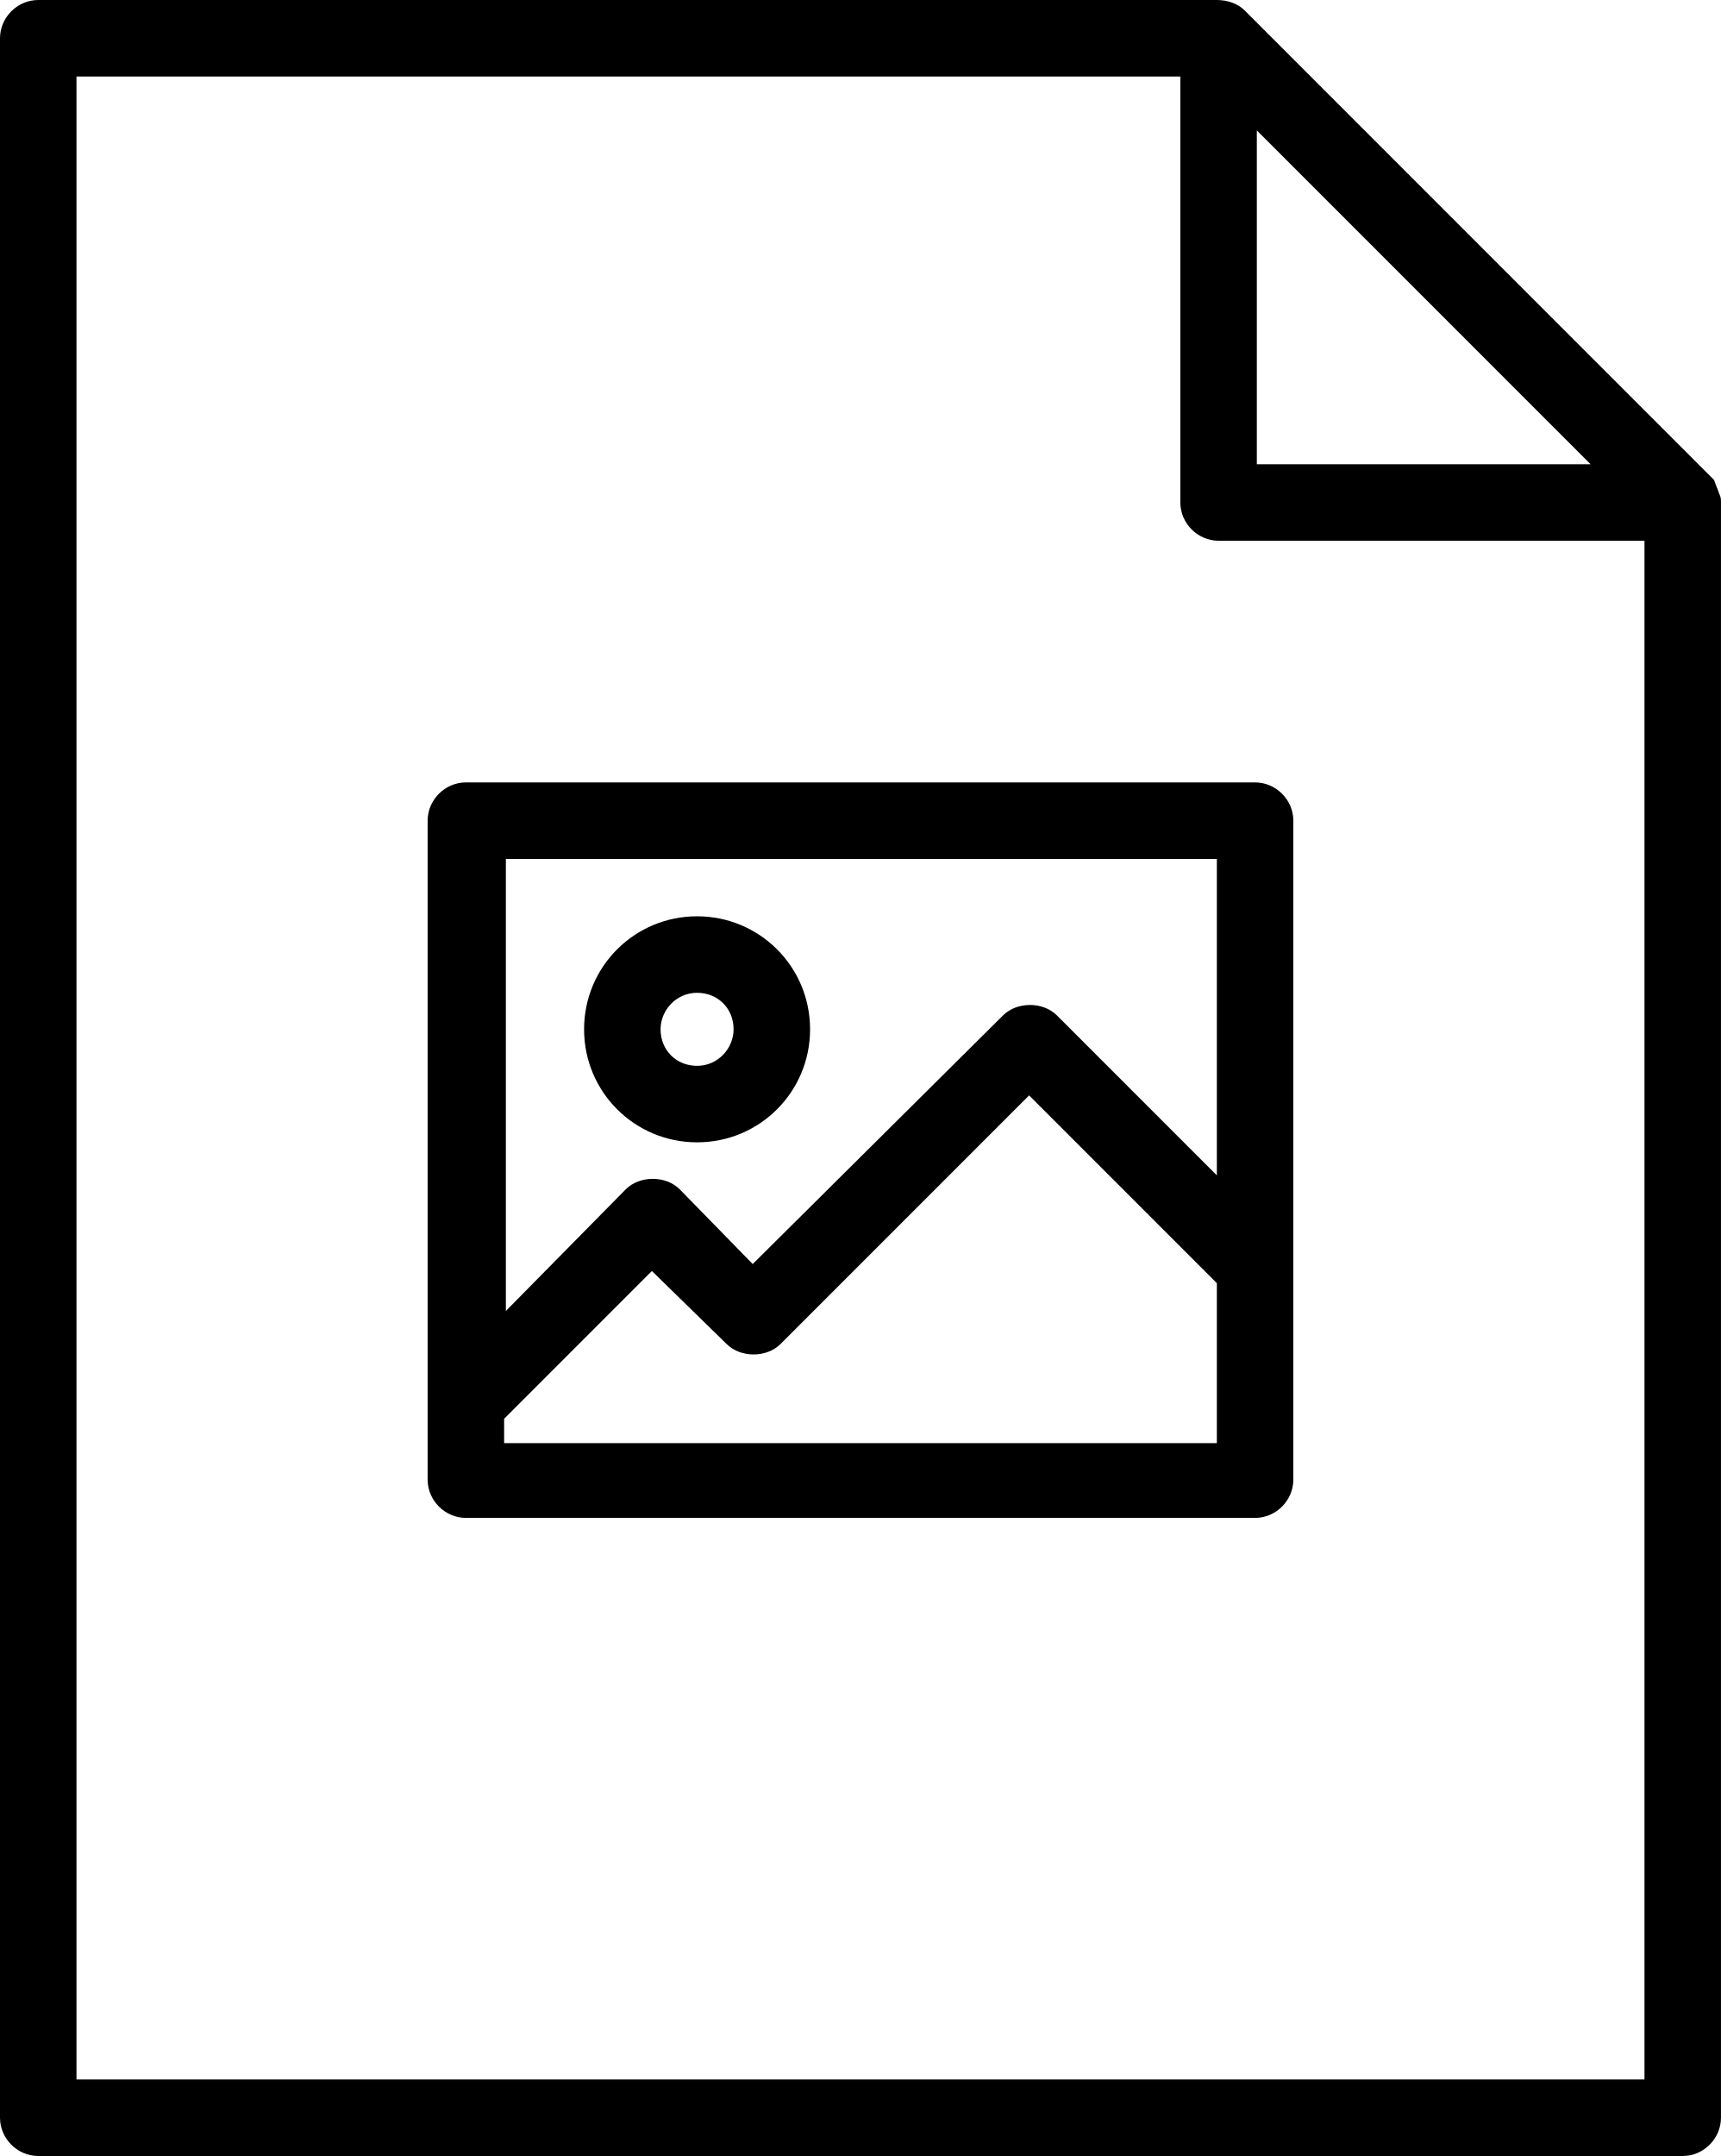
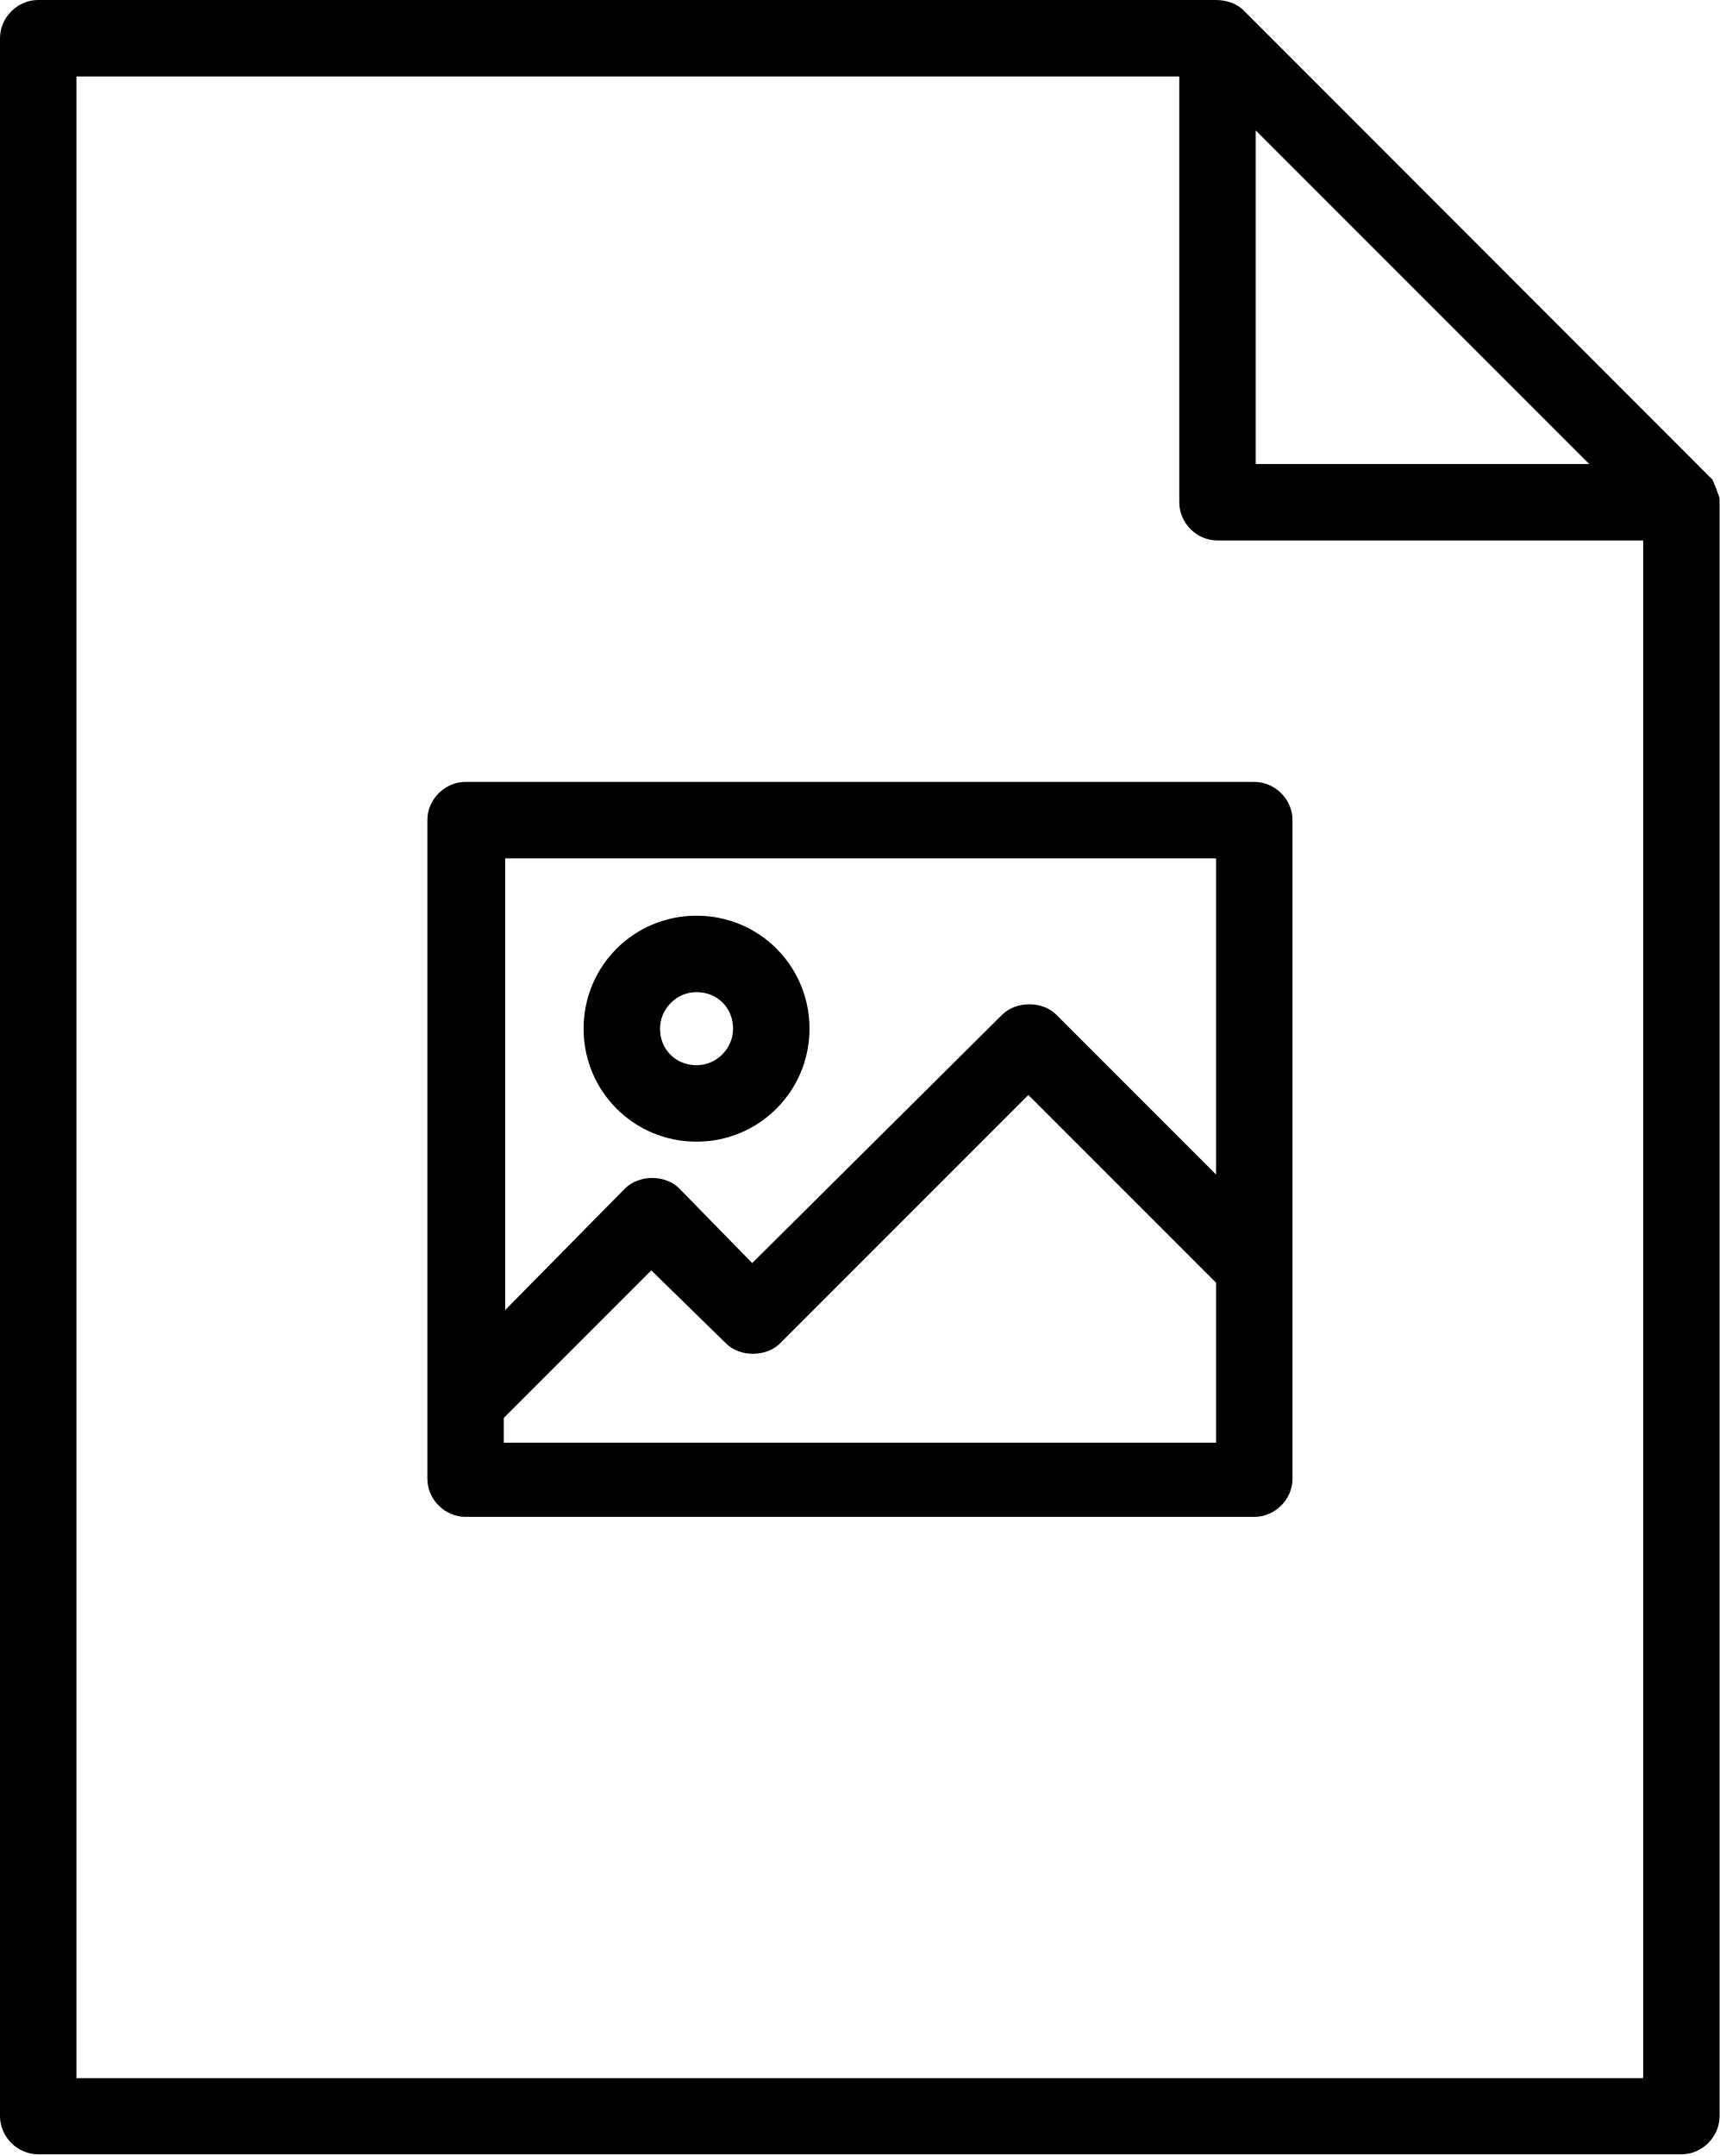
- <svg xmlns="http://www.w3.org/2000/svg" version="1.1" x="0px" y="0px" viewBox="0 0 99 124" enable-background="new 0 0 99 124" xml:space="preserve">
+ <svg xmlns="http://www.w3.org/2000/svg" version="1.1" id="Layer_1" x="0px" y="0px" viewBox="0 12.7 612 767.1" enable-background="new 0 12.7 612 767.1" xml:space="preserve">
  <g id="pdf_2_" display="none">
    <g id="pdf" display="inline">
      <g>
-         <path fill-rule="evenodd" clip-rule="evenodd" d="M98.9,28.3c0-0.1,0-0.2-0.1-0.3c-0.1-0.3-0.3-0.5-0.5-0.7L71.6,0.6v0     c-0.1-0.1-0.2-0.2-0.3-0.3c-0.1-0.1-0.2-0.1-0.4-0.2c-0.1,0-0.2-0.1-0.3-0.1C70.5,0,70.3,0,70.1,0H2.2C1,0,0,1,0,2.2v119.6     c0,1.2,1,2.2,2.2,2.2h94.6c1.2,0,2.2-1,2.2-2.2V28.8C99,28.7,99,28.5,98.9,28.3z M72.3,7.5l19.2,19.2H72.3V7.5z M94.6,119.6H4.4     V4.4h63.5v24.5c0,1.2,1,2.2,2.2,2.2h24.5V119.6z M59.2,71.2c-3.1-3.4-6.2-8.1-8.5-12.7c2.4-10.4,0.7-12.6,0-13.5     c-0.8-1-1.9-1.5-3.1-1.5c-0.5,0-1,0.1-1.5,0.3c-1.3,0.4-2.3,1.4-2.9,2.7c-1.1,2.7-0.4,6.9,2.1,12.6c-1.5,5.9-4,12.8-6.6,18.6     c-7.1,3.3-10.8,6.5-11.1,9.9c-0.1,1.1,0,3.2,2.4,5c0.7,0.5,1.5,0.8,2.4,0.8c2,0,3.8-1.4,5.9-4.3c1.3-1.9,2.8-4.4,4.3-7.5     c4.6-2,10.1-3.7,14.9-4.8c2.9,2.7,5.6,4.1,8,4.1c2,0,3.7-0.9,4.9-2.6c1.6-2.3,1.3-4,0.8-5c-0.9-1.7-2.9-2.6-6.2-2.6     C63.3,70.6,61.3,70.8,59.2,71.2z M32.4,89.2c-0.9-0.7-0.8-1.1-0.8-1.3c0.1-1,1.7-2.8,5.6-5C34.2,88.4,32.6,89.1,32.4,89.2z      M46.8,48.1c0.1-0.3,0.3-0.4,0.4-0.4c0.1,0,0.1,0,0.2,0c0.3,0.4,0.6,2,0,5.9C46.7,51.2,46.4,49.1,46.8,48.1z M43.5,76.7     c1.8-4.4,3.6-9.2,4.9-13.7c2,3.7,4.5,7.2,6.9,10.1C51.4,73.9,47.3,75.2,43.5,76.7z M67.4,75.1c0,0.1-0.1,0.4-0.4,0.8     c-0.6,0.8-1.1,0.9-1.5,0.9c-1,0-2.3-0.6-3.8-1.8c1.2-0.2,2.3-0.2,3.2-0.2C66.5,74.7,67.2,75,67.4,75.1z" />
+         <path d="M611.4,187.7c0-0.6,0-1.2-0.6-1.9c-0.6-1.9-1.9-3.1-3.1-4.3L442.6,16.4l0,0c-0.6-0.6-1.2-1.2-1.9-1.9s-1.2-0.6-2.5-1.2     c-0.6,0-1.2-0.6-1.9-0.6c-0.6,0-1.9,0-3.1,0H13.6C6.2,12.7,0,18.9,0,26.3v739.3c0,7.4,6.2,13.6,13.6,13.6h584.8     c7.4,0,13.6-6.2,13.6-13.6V190.8C612,190.1,612,188.9,611.4,187.7z M446.9,59.1l118.7,118.7H446.9V59.1z M584.8,752.1H27.2V39.9     h392.5v151.5c0,7.4,6.2,13.6,13.6,13.6h151.5V752.1z M366,452.9c-19.2-21-38.3-50.1-52.5-78.5c14.8-64.3,4.3-77.9,0-83.5     c-4.9-6.2-11.7-9.3-19.2-9.3c-3.1,0-6.2,0.6-9.3,1.9c-8,2.5-14.2,8.7-17.9,16.7c-6.8,16.7-2.5,42.7,13,77.9     c-9.3,36.5-24.7,79.1-40.8,115c-43.9,20.4-66.8,40.2-68.6,61.2c-0.6,6.8,0,19.8,14.8,30.9c4.3,3.1,9.3,4.9,14.8,4.9     c12.4,0,23.5-8.7,36.5-26.6c8-11.7,17.3-27.2,26.6-46.4c28.4-12.4,62.4-22.9,92.1-29.7c17.9,16.7,34.6,25.3,49.5,25.3     c12.4,0,22.9-5.6,30.3-16.1c9.9-14.2,8-24.7,4.9-30.9c-5.6-10.5-17.9-16.1-38.3-16.1C391.3,449.2,378.9,450.4,366,452.9z      M200.3,564.1c-5.6-4.3-4.9-6.8-4.9-8c0.6-6.2,10.5-17.3,34.6-30.9C211.4,559.2,201.5,563.5,200.3,564.1z M289.3,310.1     c0.6-1.9,1.9-2.5,2.5-2.5c0.6,0,0.6,0,1.2,0c1.9,2.5,3.7,12.4,0,36.5C288.7,329.2,286.8,316.3,289.3,310.1z M268.9,486.9     c11.1-27.2,22.3-56.9,30.3-84.7c12.4,22.9,27.8,44.5,42.7,62.4C317.7,469.6,292.4,477.6,268.9,486.9z M416.7,477     c0,0.6-0.6,2.5-2.5,4.9c-3.7,4.9-6.8,5.6-9.3,5.6c-6.2,0-14.2-3.7-23.5-11.1c7.4-1.2,14.2-1.2,19.8-1.2     C411.1,474.5,415.4,476.4,416.7,477z" />
      </g>
    </g>
  </g>
  <g id="Layer_2">
    <g id="image">
      <g>
-         <path fill-rule="evenodd" clip-rule="evenodd" d="M98.9,28.4c-0.1-0.3-0.2-0.5-0.3-0.8c-0.1-0.1-0.2-0.2-0.3-0.3L71.6,0.6     c-0.4-0.4-1-0.6-1.6-0.6H2.2C1,0,0,1,0,2.2v119.6c0,1.2,1,2.2,2.2,2.2h94.6c1.2,0,2.2-1,2.2-2.2V28.9C99,28.7,99,28.6,98.9,28.4z      M72.3,7.5l19.2,19.2H72.3V7.5z M94.6,119.6H4.4V4.4h63.5v24.5c0,1.2,1,2.2,2.2,2.2h24.5V119.6z M24.6,47.2v37.9     c0,1.2,1,2.2,2.2,2.2h45.4c1.2,0,2.2-1,2.2-2.2V47.2c0-1.2-1-2.2-2.2-2.2H26.8C25.6,45,24.6,46,24.6,47.2z M29,49.4h41v18.2     l-9.2-9.2c-0.8-0.8-2.3-0.8-3.1,0L43.3,72.7l-4.2-4.3c-0.8-0.8-2.3-0.8-3.1,0l-6.9,7V49.4z M29,81.6l8.5-8.5l4.3,4.2     c0.8,0.8,2.3,0.8,3.1,0l14.3-14.3L70,73.8V83H29V81.6z M46.6,59.2c0-3.6-2.9-6.5-6.5-6.5c-3.6,0-6.5,2.9-6.5,6.5     c0,3.6,2.9,6.5,6.5,6.5C43.7,65.7,46.6,62.8,46.6,59.2z M38,59.2c0-1.1,0.9-2.1,2.1-2.1c1.2,0,2.1,0.9,2.1,2.1     c0,1.1-0.9,2.1-2.1,2.1C38.9,61.3,38,60.4,38,59.2z" />
+         <path d="M611.4,188.3c-0.6-1.9-1.2-3.1-1.9-4.9c-0.6-0.6-1.2-1.2-1.9-1.9L442.6,16.4c-2.5-2.5-6.2-3.7-9.9-3.7H13.6     C6.2,12.7,0,18.9,0,26.3v739.3c0,7.4,6.2,13.6,13.6,13.6h584.8c7.4,0,13.6-6.2,13.6-13.6V191.4C612,190.1,612,189.5,611.4,188.3z      M446.9,59.1l118.7,118.7H446.9V59.1z M584.8,752.1H27.2V39.9h392.5v151.5c0,7.4,6.2,13.6,13.6,13.6h151.5V752.1z M152.1,304.5     v234.3c0,7.4,6.2,13.6,13.6,13.6h280.7c7.4,0,13.6-6.2,13.6-13.6V304.5c0-7.4-6.2-13.6-13.6-13.6H165.7     C158.3,290.9,152.1,297.1,152.1,304.5z M179.3,318.1h253.5v112.5l-56.9-56.9c-4.9-4.9-14.2-4.9-19.2,0l-89,88.4l-26-26.6     c-4.9-4.9-14.2-4.9-19.2,0l-42.7,43.3V318.1H179.3z M179.3,517.2l52.5-52.5l26.6,26c4.9,4.9,14.2,4.9,19.2,0l88.4-88.4l66.8,66.8     v56.9H179.3V517.2z M288.1,378.7c0-22.3-17.9-40.2-40.2-40.2c-22.3,0-40.2,17.9-40.2,40.2c0,22.3,17.9,40.2,40.2,40.2     S288.1,400.9,288.1,378.7z M234.9,378.7c0-6.8,5.6-13,13-13c7.4,0,13,5.6,13,13c0,6.8-5.6,13-13,13     C240.5,391.7,234.9,386.1,234.9,378.7z" />
      </g>
    </g>
  </g>
  <g id="Layer_3" display="none">
    <g id="video" display="inline">
      <g>
-         <path fill-rule="evenodd" clip-rule="evenodd" d="M98.9,28.4c-0.1-0.3-0.2-0.5-0.3-0.8c-0.1-0.1-0.2-0.2-0.3-0.3L71.6,0.6     c-0.4-0.4-1-0.6-1.6-0.6H2.2C1,0,0,1,0,2.2v119.6c0,1.2,1,2.2,2.2,2.2h94.6c1.2,0,2.2-1,2.2-2.2V28.9C99,28.7,99,28.6,98.9,28.4z      M72.3,7.5l19.2,19.2H72.3V7.5z M94.6,119.6H4.4V4.4h63.5v24.5c0,1.2,1,2.2,2.2,2.2h24.5V119.6z M59.9,67l-14.5-9.9     c-0.7-0.5-1.5-0.5-2.3-0.1c-0.7,0.4-1.2,1.1-1.2,1.9v19.8c0,0.8,0.5,1.6,1.2,1.9c0.3,0.2,0.7,0.3,1,0.3c0.4,0,0.9-0.1,1.2-0.4     l14.5-9.9c0.6-0.4,1-1.1,1-1.8C60.9,68.1,60.5,67.4,59.9,67z M46.4,74.6V63.1l8.4,5.8L46.4,74.6z M49.5,45.6     c-12.8,0-23.3,10.4-23.3,23.3c0,12.8,10.5,23.3,23.3,23.3c12.8,0,23.3-10.4,23.3-23.3C72.8,56,62.3,45.6,49.5,45.6z M49.5,87.7     c-10.4,0-18.9-8.5-18.9-18.9c0-10.4,8.5-18.9,18.9-18.9c10.4,0,18.9,8.5,18.9,18.9C68.4,79.3,59.9,87.7,49.5,87.7z" />
+         <path d="M611.4,188.3c-0.6-1.9-1.2-3.1-1.9-4.9c-0.6-0.6-1.2-1.2-1.9-1.9L442.6,16.4c-2.5-2.5-6.2-3.7-9.9-3.7H13.6     C6.2,12.7,0,18.9,0,26.3v739.3c0,7.4,6.2,13.6,13.6,13.6h584.8c7.4,0,13.6-6.2,13.6-13.6V191.4C612,190.1,612,189.5,611.4,188.3z      M446.9,59.1l118.7,118.7H446.9V59.1z M584.8,752.1H27.2V39.9h392.5v151.5c0,7.4,6.2,13.6,13.6,13.6h151.5V752.1z M370.3,426.9     l-89.6-61.2c-4.3-3.1-9.3-3.1-14.2-0.6c-4.3,2.5-7.4,6.8-7.4,11.7v122.4c0,4.9,3.1,9.9,7.4,11.7c1.9,1.2,4.3,1.9,6.2,1.9     c2.5,0,5.6-0.6,7.4-2.5l89.6-61.2c3.7-2.5,6.2-6.8,6.2-11.1C376.5,433.7,374,429.4,370.3,426.9z M286.8,473.9v-71.1l51.9,35.9     L286.8,473.9z M306,294.6c-79.1,0-144,64.3-144,144c0,79.1,64.9,144,144,144s144-64.3,144-144S385.1,294.6,306,294.6z M306,554.9     c-64.3,0-116.8-52.5-116.8-116.8S241.7,321.2,306,321.2S422.8,373.7,422.8,438C422.8,502.9,370.3,554.9,306,554.9z" />
      </g>
    </g>
  </g>
  <g id="Layer_4" display="none">
    <g id="zip" display="inline">
      <g>
-         <path fill-rule="evenodd" clip-rule="evenodd" d="M98.9,28.4c-0.1-0.3-0.2-0.5-0.3-0.8c0,0,0,0,0,0c-0.1-0.1-0.2-0.2-0.3-0.3     L71.7,0.6c-0.4-0.4-1-0.6-1.6-0.6H2.2C1,0,0,1,0,2.2v119.6c0,1.2,1,2.2,2.2,2.2h94.6c1.2,0,2.2-1,2.2-2.2V28.9     C99,28.7,99,28.6,98.9,28.4z M72.3,7.5l19.2,19.2H72.3V7.5z M94.6,119.6H4.4V4.4h63.5v24.5c0,1.2,1,2.2,2.2,2.2h24.5V119.6z      M49.7,84.7c0.6,0,1.1-0.2,1.6-0.6c0.4-0.4,0.6-1,0.6-1.6c0-0.6-0.2-1.1-0.6-1.6c-0.8-0.8-2.3-0.8-3.1,0c-0.4,0.4-0.6,1-0.6,1.6     c0,0.6,0.2,1.1,0.6,1.6C48.5,84.5,49.1,84.7,49.7,84.7z M55.8,68.4h-3.9v-2.7h3c1.2,0,2.2-1,2.2-2.2c0-1.2-1-2.2-2.2-2.2h-3v-3.2     h3c1.2,0,2.2-1,2.2-2.2c0-1.2-1-2.2-2.2-2.2h-3v-3.2h3c1.2,0,2.2-1,2.2-2.2c0-1.2-1-2.2-2.2-2.2h-3v-1.6c0-1.2-1-2.2-2.2-2.2     h-5.2c-1.2,0-2.2,1-2.2,2.2c0,1.2,1,2.2,2.2,2.2h3v3.2h-3c-1.2,0-2.2,1-2.2,2.2c0,1.2,1,2.2,2.2,2.2h3v3.2h-3     c-1.2,0-2.2,1-2.2,2.2c0,1.2,1,2.2,2.2,2.2h3v6.5h-4.3c-1.2,0-2.2,1-2.2,2.2V89c0,1.2,1,2.2,2.2,2.2h12.7c1.2,0,2.2-1,2.2-2.2     V70.6C58,69.4,57,68.4,55.8,68.4z M53.6,86.8h-8.3v-14h8.3V86.8z" />
+         <path d="M611.4,188.3c-0.6-1.9-1.2-3.1-1.9-4.9l0,0c-0.6-0.6-1.2-1.2-1.9-1.9L443.2,16.4c-2.5-2.5-6.2-3.7-9.9-3.7H13.6     C6.2,12.7,0,18.9,0,26.3v739.3c0,7.4,6.2,13.6,13.6,13.6h584.8c7.4,0,13.6-6.2,13.6-13.6V191.4C612,190.1,612,189.5,611.4,188.3z      M446.9,59.1l118.7,118.7H446.9V59.1z M584.8,752.1H27.2V39.9h392.5v151.5c0,7.4,6.2,13.6,13.6,13.6h151.5V752.1z M307.2,536.3     c3.7,0,6.8-1.2,9.9-3.7c2.5-2.5,3.7-6.2,3.7-9.9c0-3.7-1.2-6.8-3.7-9.9c-4.9-4.9-14.2-4.9-19.2,0c-2.5,2.5-3.7,6.2-3.7,9.9     c0,3.7,1.2,6.8,3.7,9.9C299.8,535.1,303.5,536.3,307.2,536.3z M344.9,435.6h-24.1v-16.7h18.5c7.4,0,13.6-6.2,13.6-13.6     s-6.2-13.6-13.6-13.6h-18.5v-19.8h18.5c7.4,0,13.6-6.2,13.6-13.6s-6.2-13.6-13.6-13.6h-18.5v-19.8h18.5c7.4,0,13.6-6.2,13.6-13.6     c0-7.4-6.2-13.6-13.6-13.6h-18.5v-9.9c0-7.4-6.2-13.6-13.6-13.6h-32.1c-7.4,0-13.6,6.2-13.6,13.6s6.2,13.6,13.6,13.6h18.5v19.8     h-18.5c-7.4,0-13.6,6.2-13.6,13.6s6.2,13.6,13.6,13.6h18.5v19.8h-18.5c-7.4,0-13.6,6.2-13.6,13.6s6.2,13.6,13.6,13.6h18.5v40.2     h-26.6c-7.4,0-13.6,6.2-13.6,13.6v113.7c0,7.4,6.2,13.6,13.6,13.6h78.5c7.4,0,13.6-6.2,13.6-13.6V449.2     C358.5,441.7,352.4,435.6,344.9,435.6z M331.3,549.3H280v-86.5h51.3V549.3z" />
      </g>
    </g>
  </g>
  <g id="Layer_5" display="none">
    <g id="txt" display="inline">
      <g>
-         <path fill-rule="evenodd" clip-rule="evenodd" d="M98.9,28.4c0-0.3-0.2-0.6-0.3-0.8c-0.1-0.1-0.1-0.2-0.2-0.3h0L71.7,0.6     c-0.4-0.4-1-0.6-1.6-0.6H2.2C1,0,0,1,0,2.2v119.6c0,1.2,1,2.2,2.2,2.2h94.6c1.2,0,2.2-1,2.2-2.2V28.9C99,28.7,99,28.6,98.9,28.4z      M72.3,7.5l19.2,19.2H72.3V7.5z M94.6,119.6H4.4V4.4h63.5v24.5c0,1.2,1,2.2,2.2,2.2h24.5V119.6z M26.8,55.2     c1.1,0,2.1-0.8,2.2-1.9h3.3v11.2c-1.1,0.1-1.9,1.1-1.9,2.2c0,1.2,1,2.2,2.2,2.2h3.9c1.2,0,2.2-1,2.2-2.2c0-1.1-0.8-2-1.9-2.2     V53.2h2.7c0.1,1.1,1,1.9,2.2,1.9c1.2,0,2.2-1,2.2-2.2v-3.9c0-1.2-1-2.2-2.2-2.2c-1.1,0-2.1,0.9-2.2,1.9H29     c-0.1-1.1-1.1-1.9-2.2-1.9c-1.2,0-2.2,1-2.2,2.2V53C24.6,54.2,25.6,55.2,26.8,55.2z M72.2,73.8H26.8c-1.2,0-2.2,1-2.2,2.2     c0,1.2,1,2.2,2.2,2.2h45.4c1.2,0,2.2-1,2.2-2.2C74.4,74.8,73.4,73.8,72.2,73.8z M72.2,83H26.8c-1.2,0-2.2,1-2.2,2.2     c0,1.2,1,2.2,2.2,2.2h45.4c1.2,0,2.2-1,2.2-2.2C74.4,84,73.4,83,72.2,83z M47.3,57.4c0,1.2,1,2.2,2.2,2.2h22.6     c1.2,0,2.2-1,2.2-2.2c0-1.2-1-2.2-2.2-2.2H49.5C48.3,55.2,47.3,56.2,47.3,57.4z M72.2,64.4H49.5c-1.2,0-2.2,1-2.2,2.2     c0,1.2,1,2.2,2.2,2.2h22.6c1.2,0,2.2-1,2.2-2.2C74.4,65.4,73.4,64.4,72.2,64.4z" />
+         <path d="M611.4,188.3c0-1.9-1.2-3.7-1.9-4.9c-0.6-0.6-0.6-1.2-1.2-1.9l0,0L443.2,16.4c-2.5-2.5-6.2-3.7-9.9-3.7H13.6     C6.2,12.7,0,18.9,0,26.3v739.3c0,7.4,6.2,13.6,13.6,13.6h584.8c7.4,0,13.6-6.2,13.6-13.6V191.4C612,190.1,612,189.5,611.4,188.3z      M446.9,59.1l118.7,118.7H446.9V59.1z M584.8,752.1H27.2V39.9h392.5v151.5c0,7.4,6.2,13.6,13.6,13.6h151.5V752.1z M165.7,354     c6.8,0,13-4.9,13.6-11.7h20.4v69.2c-6.8,0.6-11.7,6.8-11.7,13.6c0,7.4,6.2,13.6,13.6,13.6h24.1c7.4,0,13.6-6.2,13.6-13.6     c0-6.8-4.9-12.4-11.7-13.6v-69.9h16.7c0.6,6.8,6.2,11.7,13.6,11.7c7.4,0,13.6-6.2,13.6-13.6v-24.1c0-7.4-6.2-13.6-13.6-13.6     c-6.8,0-13,5.6-13.6,11.7h-64.9c-0.6-6.8-6.8-11.7-13.6-11.7c-7.4,0-13.6,6.2-13.6,13.6v24.7C152.1,347.8,158.3,354,165.7,354z      M446.3,468.9H165.7c-7.4,0-13.6,6.2-13.6,13.6c0,7.4,6.2,13.6,13.6,13.6h280.7c7.4,0,13.6-6.2,13.6-13.6     C459.9,475.1,453.7,468.9,446.3,468.9z M446.3,525.8H165.7c-7.4,0-13.6,6.2-13.6,13.6s6.2,13.6,13.6,13.6h280.7     c7.4,0,13.6-6.2,13.6-13.6C459.9,532,453.7,525.8,446.3,525.8z M292.4,367.6c0,7.4,6.2,13.6,13.6,13.6h139.7     c7.4,0,13.6-6.2,13.6-13.6s-6.2-13.6-13.6-13.6H306C298.6,354,292.4,360.1,292.4,367.6z M446.3,410.8H306     c-7.4,0-13.6,6.2-13.6,13.6c0,7.4,6.2,13.6,13.6,13.6h139.7c7.4,0,13.6-6.2,13.6-13.6C459.9,417,453.7,410.8,446.3,410.8z" />
      </g>
    </g>
  </g>
  <g id="Layer_6" display="none">
    <g id="powerpoint" display="inline">
      <g>
-         <path fill-rule="evenodd" clip-rule="evenodd" d="M98.3,27.3L71.6,0.6c-0.4-0.4-1-0.6-1.6-0.6H2.2C1,0,0,1,0,2.2v119.6     c0,1.2,1,2.2,2.2,2.2h94.6c1.2,0,2.2-1,2.2-2.2V28.9C99,28.3,98.7,27.7,98.3,27.3z M72.3,7.5l19.2,19.2H72.3V7.5z M94.6,119.6     H4.4V4.4h63.5v24.5c0,1.2,1,2.2,2.2,2.2h24.5V119.6z M52.4,45.9c-1.2,0-2.2,1-2.2,2.2v17.8c0,1.2,1,2.2,2.2,2.2h17.8     c1.2,0,2.2-1,2.2-2.2C72.4,54.9,63.5,45.9,52.4,45.9z M54.6,63.7V50.5c6.9,1,12.3,6.4,13.3,13.3H54.6z M64.1,69.9H48.4V54.3     c0-1.2-1-2.2-2.2-2.2c-11,0-20,9-20,20c0,11,9,20,20,20c11,0,20-9,20-20C66.3,70.9,65.3,69.9,64.1,69.9z M46.2,87.7     c-8.6,0-15.6-7-15.6-15.6c0-7.9,5.9-14.4,13.4-15.5v15.5c0,1.2,1,2.2,2.2,2.2h15.5C60.7,81.9,54.1,87.7,46.2,87.7z" />
+         <path d="M607.7,181.5L442.6,16.4c-2.5-2.5-6.2-3.7-9.9-3.7H13.6C6.2,12.7,0,18.9,0,26.3v739.3c0,7.4,6.2,13.6,13.6,13.6h584.8     c7.4,0,13.6-6.2,13.6-13.6V191.4C612,187.7,610.1,184,607.7,181.5z M446.9,59.1l118.7,118.7H446.9V59.1z M584.8,752.1H27.2V39.9     h392.5v151.5c0,7.4,6.2,13.6,13.6,13.6h151.5V752.1z M323.9,296.5c-7.4,0-13.6,6.2-13.6,13.6v110c0,7.4,6.2,13.6,13.6,13.6h110     c7.4,0,13.6-6.2,13.6-13.6C447.6,352.1,392.5,296.5,323.9,296.5z M337.5,406.5v-81.6c42.7,6.2,76,39.6,82.2,82.2h-82.2V406.5z      M396.3,444.8h-97.1v-96.4c0-7.4-6.2-13.6-13.6-13.6c-68,0-123.6,55.6-123.6,123.6s55.6,123.6,123.6,123.6     s123.6-55.6,123.6-123.6C409.9,451,403.7,444.8,396.3,444.8z M285.6,554.9c-53.2,0-96.4-43.3-96.4-96.4c0-48.8,36.5-89,82.8-95.8     v95.8c0,7.4,6.2,13.6,13.6,13.6h95.8C375.2,519,334.4,554.9,285.6,554.9z" />
      </g>
    </g>
  </g>
  <g id="Layer_7" display="none">
    <g id="music" display="inline">
      <g>
-         <path fill-rule="evenodd" clip-rule="evenodd" d="M98.3,27.3L71.6,0.6c-0.4-0.4-1-0.6-1.6-0.6H2.2C1,0,0,1,0,2.2v119.6     c0,1.2,1,2.2,2.2,2.2h94.6c1.2,0,2.2-1,2.2-2.2V28.9C99,28.3,98.7,27.7,98.3,27.3z M72.3,7.5l19.2,19.2H72.3V7.5z M94.6,119.6     H4.4V4.4h63.5v24.5c0,1.2,1,2.2,2.2,2.2h24.5V119.6z M69.2,46.7c0-0.1-0.1-0.2-0.1-0.3c-0.1-0.1-0.1-0.3-0.2-0.4     c0-0.1-0.1-0.2-0.2-0.2c0-0.1-0.1-0.1-0.1-0.1c0,0-0.1-0.1-0.1-0.1c-0.1-0.1-0.1-0.1-0.2-0.1c0,0,0,0,0,0     c-0.1-0.1-0.1-0.1-0.2-0.1c-0.2-0.1-0.4-0.1-0.6-0.2c-0.1,0-0.2,0-0.4,0c-0.1,0-0.3,0-0.4,0c0,0-0.1,0-0.1,0l-24.8,6.2     c-0.1,0-0.1,0-0.2,0.1c-0.1,0-0.2,0-0.2,0.1c-0.3,0.1-0.6,0.3-0.8,0.6c-0.1,0.1-0.2,0.2-0.2,0.3c-0.1,0.1-0.1,0.2-0.2,0.3     c0,0,0,0,0,0C40.1,52.8,40,52.9,40,53c0,0.1-0.1,0.3-0.1,0.5v22.9c-1.3-0.7-2.7-1.2-4.3-1.2c-4.8,0-8.7,3.9-8.7,8.7     c0,4.8,3.9,8.7,8.7,8.7c4.8,0,8.7-3.9,8.7-8.7V55.2l20.6-5.2v20.1c-1.3-0.7-2.7-1.1-4.3-1.1c-4.8,0-8.7,3.9-8.7,8.7     c0,4.8,3.9,8.7,8.7,8.7c4.8,0,8.7-3.9,8.7-8.7V47.2C69.3,47.1,69.3,47,69.2,46.7C69.3,46.8,69.2,46.7,69.2,46.7z M35.6,88.3     c-2.4,0-4.3-1.9-4.3-4.3c0-2.4,1.9-4.3,4.3-4.3c2.4,0,4.3,1.9,4.3,4.3C39.9,86.3,38,88.3,35.6,88.3z M60.6,82     c-2.4,0-4.3-1.9-4.3-4.3c0-2.4,1.9-4.3,4.3-4.3c2.4,0,4.3,1.9,4.3,4.3C64.9,80.1,63,82,60.6,82z" />
+         <path d="M607.7,181.5L442.6,16.4c-2.5-2.5-6.2-3.7-9.9-3.7H13.6C6.2,12.7,0,18.9,0,26.3v739.3c0,7.4,6.2,13.6,13.6,13.6h584.8     c7.4,0,13.6-6.2,13.6-13.6V191.4C612,187.7,610.1,184,607.7,181.5z M446.9,59.1l118.7,118.7H446.9V59.1z M584.8,752.1H27.2V39.9     h392.5v151.5c0,7.4,6.2,13.6,13.6,13.6h151.5V752.1z M427.8,301.4c0-0.6-0.6-1.2-0.6-1.9c-0.6-0.6-0.6-1.9-1.2-2.5     c0-0.6-0.6-1.2-1.2-1.2c0-0.6-0.6-0.6-0.6-0.6l-0.6-0.6c-0.6-0.6-0.6-0.6-1.2-0.6l0,0c-0.6-0.6-0.6-0.6-1.2-0.6     c-1.2-0.6-2.5-0.6-3.7-1.2c-0.6,0-1.2,0-2.5,0c-0.6,0-1.9,0-2.5,0h-0.6l-153.3,38.3c-0.6,0-0.6,0-1.2,0.6c-0.6,0-1.2,0-1.2,0.6     c-1.9,0.6-3.7,1.9-4.9,3.7c-0.6,0.6-1.2,1.2-1.2,1.9c-0.6,0.6-0.6,1.2-1.2,1.9l0,0c-0.6,0-1.2,0.6-1.2,1.2s-0.6,1.9-0.6,3.1V485     c-8-4.3-16.7-7.4-26.6-7.4c-29.7,0-53.8,24.1-53.8,53.8c0,29.7,24.1,53.8,53.8,53.8s53.8-24.1,53.8-53.8V354l127.3-32.1v124.3     c-8-4.3-16.7-6.8-26.6-6.8c-29.7,0-53.8,24.1-53.8,53.8c0,29.7,24.1,53.8,53.8,53.8c29.7,0,53.8-24.1,53.8-53.8V304.5     C428.4,303.9,428.4,303.3,427.8,301.4C428.4,302,427.8,301.4,427.8,301.4z M220.1,558.6c-14.8,0-26.6-11.7-26.6-26.6     s11.7-26.6,26.6-26.6c14.8,0,26.6,11.7,26.6,26.6C246.7,546.2,234.9,558.6,220.1,558.6z M374.6,519.6     c-14.8,0-26.6-11.7-26.6-26.6s11.7-26.6,26.6-26.6s26.6,11.7,26.6,26.6S389.5,519.6,374.6,519.6z" />
      </g>
    </g>
  </g>
  <g id="Layer_8" display="none">
    <g id="powerpoint_or_excel" display="inline">
      <g>
-         <path fill-rule="evenodd" clip-rule="evenodd" d="M98.3,27.3L71.7,0.6c-0.2-0.2-0.4-0.3-0.6-0.4c-0.3-0.2-0.6-0.2-1-0.2H2.2     C1,0,0,1,0,2.2v119.6c0,1.2,1,2.2,2.2,2.2h94.6c1.2,0,2.2-1,2.2-2.2V28.9C99,28.3,98.7,27.7,98.3,27.3z M72.3,7.5l19.2,19.2H72.3     V7.5z M94.6,119.6H4.4V4.4h63.5v24.5c0,1.2,1,2.2,2.2,2.2h24.5V119.6z M61.6,47.2v37.9c0,1.2,1,2.2,2.2,2.2h8.3     c1.2,0,2.2-1,2.2-2.2V47.2c0-1.2-1-2.2-2.2-2.2h-8.3C62.6,45.1,61.6,46,61.6,47.2z M66,49.4H70V83H66V49.4z M53.7,54.7h-8.3     c-1.2,0-2.2,1-2.2,2.2v28.3c0,1.2,1,2.2,2.2,2.2h8.3c1.2,0,2.2-1,2.2-2.2V56.9C55.9,55.7,54.9,54.7,53.7,54.7z M51.5,83h-3.9     V59.1h3.9V83z M35.1,64h-8.3c-1.2,0-2.2,1-2.2,2.2v19c0,1.2,1,2.2,2.2,2.2h8.3c1.2,0,2.2-1,2.2-2.2v-19C37.3,65,36.4,64,35.1,64z      M32.9,83H29V68.4h3.9V83z" />
+         <path d="M607.7,181.5L443.2,16.4c-1.2-1.2-2.5-1.9-3.7-2.5c-1.9-1.2-3.7-1.2-6.2-1.2H13.6C6.2,12.7,0,18.9,0,26.3v739.3     c0,7.4,6.2,13.6,13.6,13.6h584.8c7.4,0,13.6-6.2,13.6-13.6V191.4C612,187.7,610.1,184,607.7,181.5z M446.9,59.1l118.7,118.7     H446.9V59.1z M584.8,752.1H27.2V39.9h392.5v151.5c0,7.4,6.2,13.6,13.6,13.6h151.5V752.1z M380.8,304.5v234.3     c0,7.4,6.2,13.6,13.6,13.6h51.3c7.4,0,13.6-6.2,13.6-13.6V304.5c0-7.4-6.2-13.6-13.6-13.6h-51.3     C387,291.5,380.8,297.1,380.8,304.5z M408,318.1h24.7v207.7H408V318.1z M332,350.9h-51.3c-7.4,0-13.6,6.2-13.6,13.6v174.9     c0,7.4,6.2,13.6,13.6,13.6H332c7.4,0,13.6-6.2,13.6-13.6V364.5C345.6,357.1,339.4,350.9,332,350.9z M318.4,525.8h-24.1V378.1     h24.1V525.8z M217,408.4h-51.3c-7.4,0-13.6,6.2-13.6,13.6v117.5c0,7.4,6.2,13.6,13.6,13.6H217c7.4,0,13.6-6.2,13.6-13.6V422     C230.6,414.5,225,408.4,217,408.4z M203.4,525.8h-24.1v-90.3h24.1V525.8z" />
      </g>
    </g>
  </g>
  <g id="Layer_9" display="none">
    <g id="excel" display="inline">
      <g>
-         <path fill-rule="evenodd" clip-rule="evenodd" d="M98.3,27.3L71.6,0.6c-0.4-0.4-1-0.6-1.6-0.6H2.2C1,0,0,1,0,2.2v119.6     c0,1.2,1,2.2,2.2,2.2h94.6c1.2,0,2.2-1,2.2-2.2V28.9C99,28.3,98.7,27.7,98.3,27.3z M72.3,7.5l19.2,19.2H72.3V7.5z M94.6,119.6     H4.4V4.4h63.5v24.5c0,1.2,1,2.2,2.2,2.2h24.5V119.6z M24.6,47.2v37.9c0,1.2,1,2.2,2.2,2.2h45.4c1.2,0,2.2-1,2.2-2.2V47.2     c0-1.2-1-2.2-2.2-2.2H26.8C25.6,45,24.6,46,24.6,47.2z M51.7,49.4H70v8.3H51.7V49.4z M51.7,62.1H70v8.3H51.7V62.1z M51.7,74.7H70     V83H51.7V74.7z M29,49.4h18.3v8.3H29V49.4z M29,62.1h18.3v8.3H29V62.1z M29,74.7h18.3V83H29V74.7z" />
+         <path d="M607.7,181.5L442.6,16.4c-2.5-2.5-6.2-3.7-9.9-3.7H13.6C6.2,12.7,0,18.9,0,26.3v739.3c0,7.4,6.2,13.6,13.6,13.6h584.8     c7.4,0,13.6-6.2,13.6-13.6V191.4C612,187.7,610.1,184,607.7,181.5z M446.9,59.1l118.7,118.7H446.9V59.1z M584.8,752.1H27.2V39.9     h392.5v151.5c0,7.4,6.2,13.6,13.6,13.6h151.5V752.1z M152.1,304.5v234.3c0,7.4,6.2,13.6,13.6,13.6h280.7     c7.4,0,13.6-6.2,13.6-13.6V304.5c0-7.4-6.2-13.6-13.6-13.6H165.7C158.3,290.9,152.1,297.1,152.1,304.5z M319.6,318.1h113.1v51.3     H319.6V318.1z M319.6,396.6h113.1v51.3H319.6V396.6z M319.6,474.5h113.1v51.3H319.6V474.5z M179.3,318.1h113.1v51.3H179.3V318.1z      M179.3,396.6h113.1v51.3H179.3V396.6z M179.3,474.5h113.1v51.3H179.3V474.5z" />
      </g>
    </g>
  </g>
  <g id="Layer_10" display="none">
    <g id="eps_or_ai_2" display="inline">
      <g>
-         <path fill-rule="evenodd" clip-rule="evenodd" d="M98.9,28.4c-0.1-0.3-0.2-0.5-0.3-0.8c0,0,0,0,0,0c-0.1-0.1-0.2-0.2-0.3-0.3     L71.7,0.6c-0.1-0.1-0.2-0.2-0.3-0.3c-0.1-0.1-0.2-0.1-0.2-0.1c-0.1,0-0.1-0.1-0.2-0.1c0,0-0.1,0-0.2-0.1c0,0-0.1,0-0.1,0     c0,0-0.1,0-0.1,0c-0.1,0-0.2,0-0.4,0H2.2C1,0,0,1,0,2.2v119.6c0,1.2,1,2.2,2.2,2.2h94.6c1.2,0,2.2-1,2.2-2.2V28.9     C99,28.7,99,28.6,98.9,28.4z M72.3,7.5l19.2,19.2H72.3V7.5z M94.6,119.6H4.4V4.4h63.5v24.5c0,1.2,1,2.2,2.2,2.2h24.5V119.6z      M66.5,59H55.6v-1.6c0-1.2-1-2.2-2.2-2.2h-7.6c-1.2,0-2.2,1-2.2,2.2V59H32.6c-0.2-1-1.1-1.7-2.1-1.7h-3.4c-1.2,0-2.2,1-2.2,2.2     v3.4c0,1.2,1,2.2,2.2,2.2h3.4c1.1,0,1.9-0.7,2.1-1.7h3.4c-5.8,4.2-9.5,11-9.5,18.6c0,1.2,1,2.2,2.2,2.2c1.2,0,2.2-1,2.2-2.2     c0-8,5.2-15.1,12.6-17.6V65c0,1.2,1,2.2,2.2,2.2h7.6c1.2,0,2.2-1,2.2-2.2v-0.6C63,66.9,68.2,73.9,68.2,82c0,1.2,1,2.2,2.2,2.2     c1.2,0,2.2-1,2.2-2.2c0-7.6-3.7-14.4-9.4-18.6h3.4c0.2,1,1.1,1.7,2.1,1.7h3.4c1.2,0,2.2-1,2.2-2.2v-3.4c0-1.2-1-2.2-2.2-2.2h-3.4     C67.6,57.3,66.7,58.1,66.5,59z M51.2,62.8H48v-3.2h3.2V62.8z" />
+         <path d="M611.4,188.3c-0.6-1.9-1.2-3.1-1.9-4.9l0,0c-0.6-0.6-1.2-1.2-1.9-1.9L443.2,16.4c-0.6-0.6-1.2-1.2-1.9-1.9     c-0.6-0.6-1.2-0.6-1.2-0.6c-0.6,0-0.6-0.6-1.2-0.6c0,0-0.6,0-1.2-0.6h-0.6h-0.6c-0.6,0-1.2,0-2.5,0H13.6C6.2,12.7,0,18.9,0,26.3     v739.3c0,7.4,6.2,13.6,13.6,13.6h584.8c7.4,0,13.6-6.2,13.6-13.6V191.4C612,190.1,612,189.5,611.4,188.3z M446.9,59.1     l118.7,118.7H446.9V59.1z M584.8,752.1H27.2V39.9h392.5v151.5c0,7.4,6.2,13.6,13.6,13.6h151.5V752.1z M411.1,377.5h-67.4v-9.9     c0-7.4-6.2-13.6-13.6-13.6h-47c-7.4,0-13.6,6.2-13.6,13.6v9.9h-68c-1.2-6.2-6.8-10.5-13-10.5h-21c-7.4,0-13.6,6.2-13.6,13.6v21     c0,7.4,6.2,13.6,13.6,13.6h21c6.8,0,11.7-4.3,13-10.5h21c-35.9,26-58.7,68-58.7,115c0,7.4,6.2,13.6,13.6,13.6s13.6-6.2,13.6-13.6     c0-49.5,32.1-93.3,77.9-108.8v3.7c0,7.4,6.2,13.6,13.6,13.6h47c7.4,0,13.6-6.2,13.6-13.6v-3.7c46.4,15.5,78.5,58.7,78.5,108.8     c0,7.4,6.2,13.6,13.6,13.6s13.6-6.2,13.6-13.6c0-47-22.9-89-58.1-115h21c1.2,6.2,6.8,10.5,13,10.5h21c7.4,0,13.6-6.2,13.6-13.6     v-21c0-7.4-6.2-13.6-13.6-13.6h-21C417.9,366.9,412.3,371.9,411.1,377.5z M316.5,400.9h-19.8v-19.8h19.8V400.9z" />
      </g>
    </g>
  </g>
  <g id="Layer_11" display="none">
    <g id="code" display="inline">
      <g>
-         <path fill-rule="evenodd" clip-rule="evenodd" d="M98.9,28.4c-0.1-0.3-0.2-0.5-0.3-0.8c-0.1-0.1-0.2-0.2-0.3-0.3L71.6,0.6     c-0.4-0.4-1-0.6-1.6-0.6H2.2C1,0,0,1,0,2.2v119.6c0,1.2,1,2.2,2.2,2.2h94.6c1.2,0,2.2-1,2.2-2.2V28.9C99,28.7,99,28.6,98.9,28.4z      M72.3,7.5l19.2,19.2H72.3V7.5z M94.6,119.6H4.4V4.4h63.5v24.5c0,1.2,1,2.2,2.2,2.2h24.5V119.6z M36.7,58.9     c-0.7-1-2.1-1.3-3.1-0.6L20.8,67c-0.6,0.4-1,1.1-1,1.8s0.4,1.4,1,1.8l12.8,8.7c0.4,0.3,0.8,0.4,1.2,0.4c0.7,0,1.4-0.3,1.8-1     c0.7-1,0.4-2.4-0.6-3.1L26,68.8l10.1-6.9C37.1,61.2,37.4,59.9,36.7,58.9z M62.3,58.9c-0.7,1-0.4,2.4,0.6,3.1L73,68.8l-10.1,6.9     c-1,0.7-1.3,2.1-0.6,3.1c0.4,0.6,1.1,1,1.8,1c0.4,0,0.9-0.1,1.2-0.4l12.8-8.7c0.6-0.4,1-1.1,1-1.8s-0.4-1.4-1-1.8l-12.8-8.7     C64.3,57.6,63,57.9,62.3,58.9z M55.3,54c-1.1-0.4-2.4,0.1-2.8,1.2l-10,25.6c-0.4,1.1,0.1,2.4,1.2,2.8c0.3,0.1,0.5,0.2,0.8,0.2     c0.9,0,1.7-0.5,2-1.4l10-25.6C57,55.7,56.4,54.5,55.3,54z" />
+         <path d="M611.4,188.3c-0.6-1.9-1.2-3.1-1.9-4.9c-0.6-0.6-1.2-1.2-1.9-1.9L442.6,16.4c-2.5-2.5-6.2-3.7-9.9-3.7H13.6     C6.2,12.7,0,18.9,0,26.3v739.3c0,7.4,6.2,13.6,13.6,13.6h584.8c7.4,0,13.6-6.2,13.6-13.6V191.4C612,190.1,612,189.5,611.4,188.3z      M446.9,59.1l118.7,118.7H446.9V59.1z M584.8,752.1H27.2V39.9h392.5v151.5c0,7.4,6.2,13.6,13.6,13.6h151.5V752.1z M226.9,376.8     c-4.3-6.2-13-8-19.2-3.7l-79.1,53.8c-3.7,2.5-6.2,6.8-6.2,11.1s2.5,8.7,6.2,11.1l79.1,53.8c2.5,1.9,4.9,2.5,7.4,2.5     c4.3,0,8.7-1.9,11.1-6.2c4.3-6.2,2.5-14.8-3.7-19.2l-61.8-42l62.4-42.7C229.3,391.1,231.2,383,226.9,376.8z M385.1,376.8     c-4.3,6.2-2.5,14.8,3.7,19.2l62.4,42l-62.4,42.7c-6.2,4.3-8,13-3.7,19.2c2.5,3.7,6.8,6.2,11.1,6.2c2.5,0,5.6-0.6,7.4-2.5     l79.1-53.8c3.7-2.5,6.2-6.8,6.2-11.1s-2.5-8.7-6.2-11.1l-79.1-53.8C397.5,368.8,389.5,370.7,385.1,376.8z M341.9,346.5     c-6.8-2.5-14.8,0.6-17.3,7.4l-61.8,158.3c-2.5,6.8,0.6,14.8,7.4,17.3c1.9,0.6,3.1,1.2,4.9,1.2c5.6,0,10.5-3.1,12.4-8.7     l61.8-158.3C352.4,357.1,348.7,349.6,341.9,346.5z" />
      </g>
    </g>
  </g>
</svg>
